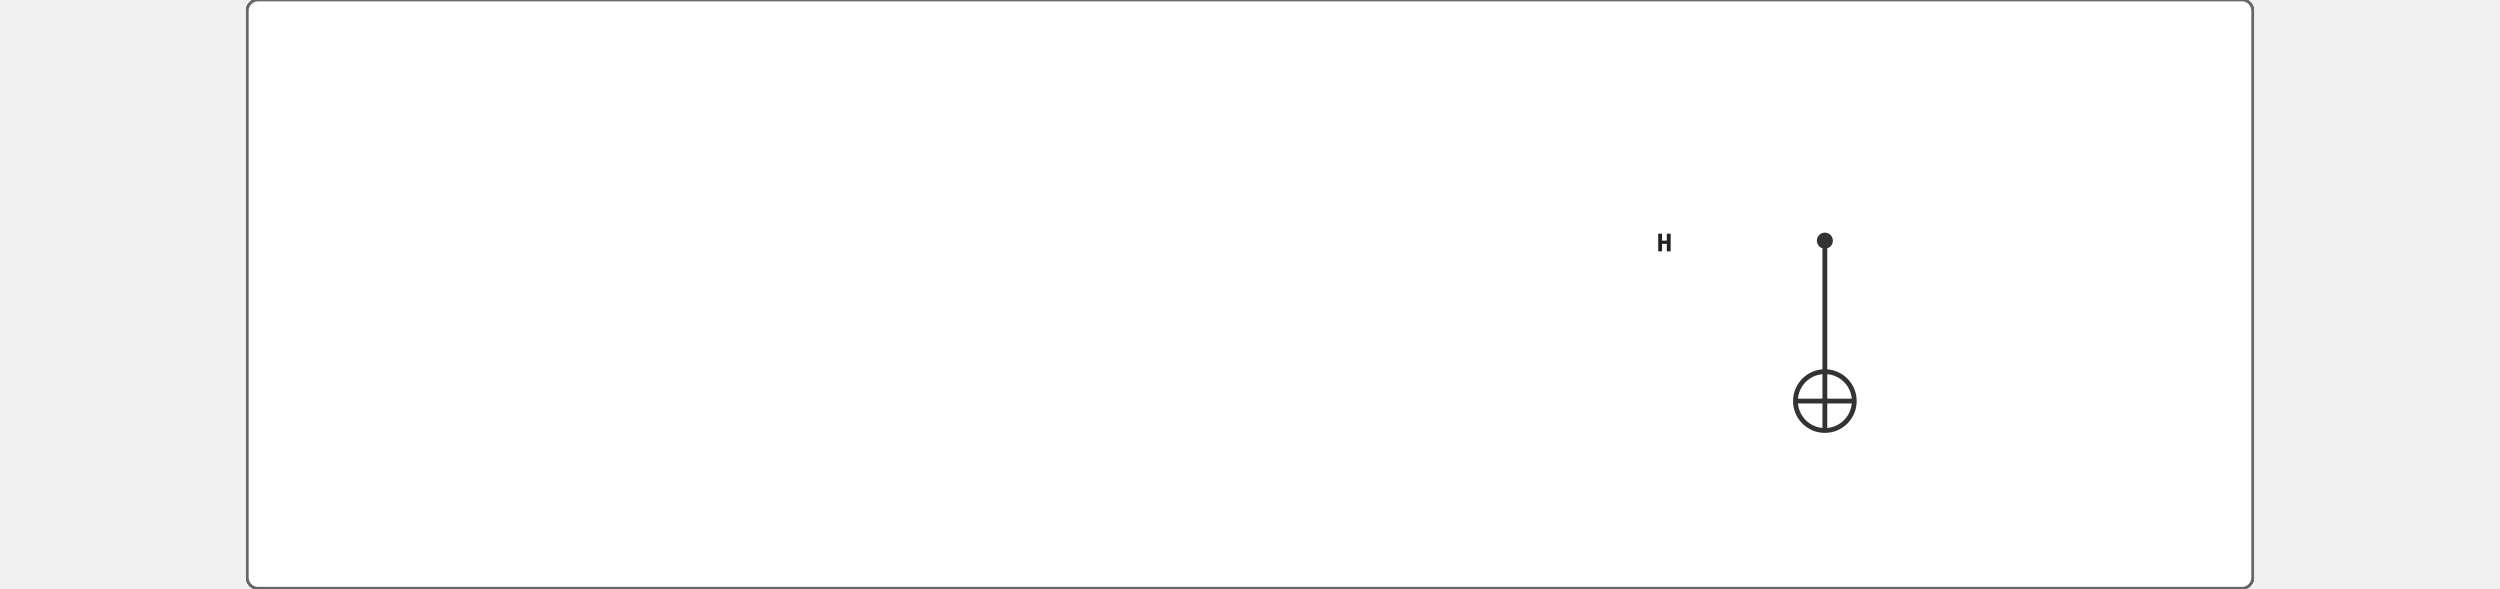
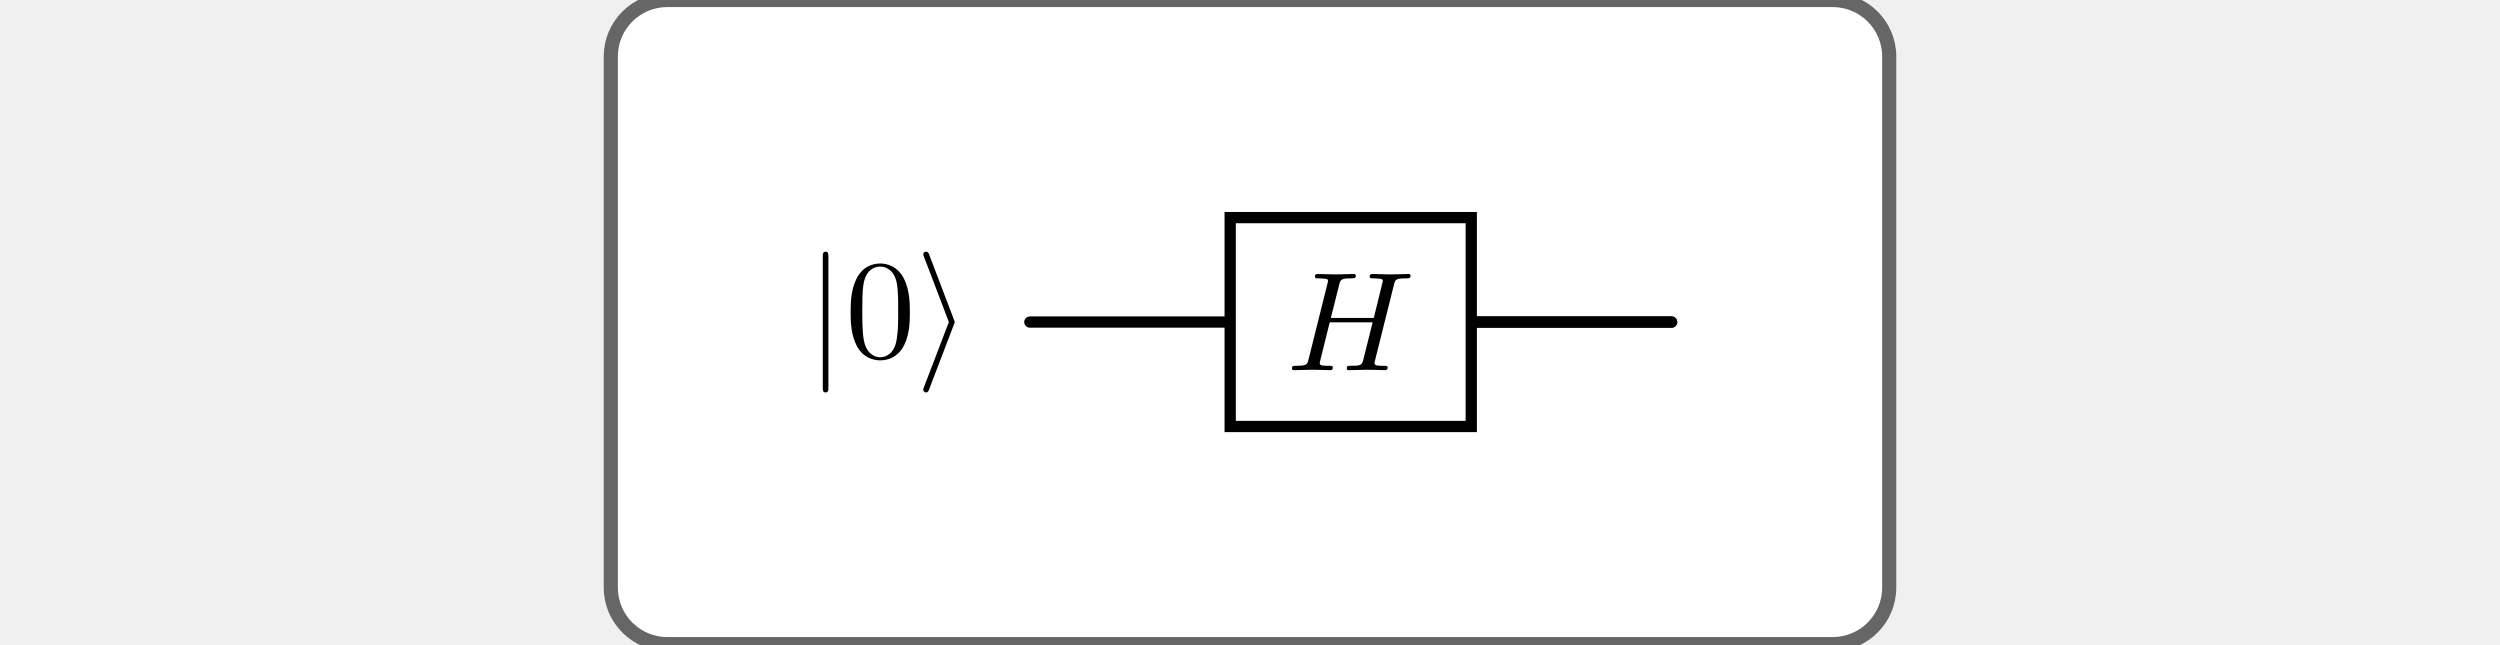
- <svg xmlns="http://www.w3.org/2000/svg" width="680" height="160" viewBox="-40.0 -30.0 750.0 220.0">
-   <rect x="-40.0" y="-30.0" width="750.0" height="220.0" fill="#fff" stroke="#666" stroke-width="1" rx="4" />
-   <style>
-     text { font-family: 'Consolas', 'Courier New', monospace; }
-     .qubit-label { font-size: 14px; fill: #555; }
-     .gate-label { font-size: 15px; fill: #222; font-weight: bold; }
-     .annotation { font-size: 11px; fill: #888; }
-     .wire { stroke: #bbb; stroke-width: 1.5; }
-     .gate-box { fill: #fff; stroke: #333; stroke-width: 1.8; rx: 4; }
-     .control-dot { fill: #333; }
-     .target-circle { fill: #fff; stroke: #333; stroke-width: 1.8; }
-     .target-plus { stroke: #333; stroke-width: 1.8; }
-     .conn-line { stroke: #333; stroke-width: 1.8; }
-     .title { font-size: 16px; fill: #333; font-weight: bold; }
-     .measure-box { fill: #fff; stroke: #333; stroke-width: 1.8; }
-   </style>
-   <text x="340" y="24" text-anchor="middle" class="title">Gpu Demo circuit</text>
-   <text x="5" y="64" class="qubit-label">|q0⟩</text>
-   <text x="5" y="124" class="qubit-label">|q1⟩</text>
-   <line x1="100" y1="60" x2="580" y2="60" class="wire" />
-   <line x1="100" y1="120" x2="580" y2="120" class="wire" />
-   <rect x="-40.0" y="-30.0" width="750.0" height="220.0" fill="#fff" stroke="#666" stroke-width="1" rx="4" />
-   <text x="130" y="64" text-anchor="middle" class="gate-label" style="font-size: 10px;">H</text>
-   <line x1="190" y1="60" x2="190" y2="120" class="conn-line" />
-   <circle cx="190" cy="60" r="3" class="control-dot" />
-   <circle cx="190" cy="120" r="11" class="target-circle" />
-   <line x1="179" y1="120" x2="201" y2="120" class="target-plus" />
-   <line x1="190" y1="109" x2="190" y2="131" class="target-plus" />
-   <rect x="-40.0" y="-30.0" width="750.0" height="220.0" fill="#fff" stroke="#666" stroke-width="1" rx="4" />
-   <text x="250" y="64" text-anchor="middle" class="gate-label" style="font-size: 10px;">H</text>
-   <line x1="310" y1="60" x2="310" y2="120" class="conn-line" />
-   <circle cx="310" cy="60" r="3" class="control-dot" />
-   <circle cx="310" cy="120" r="11" class="target-circle" />
-   <line x1="299" y1="120" x2="321" y2="120" class="target-plus" />
-   <line x1="310" y1="109" x2="310" y2="131" class="target-plus" />
-   <rect x="-40.0" y="-30.0" width="750.0" height="220.0" fill="#fff" stroke="#666" stroke-width="1" rx="4" />
-   <text x="370" y="64" text-anchor="middle" class="gate-label" style="font-size: 10px;">H</text>
-   <rect x="-40.0" y="-30.0" width="750.0" height="220.0" fill="#fff" stroke="#666" stroke-width="1" rx="4" />
-   <text x="430" y="64" text-anchor="middle" class="gate-label" style="font-size: 10px;">H</text>
-   <rect x="-40.0" y="-30.0" width="750.0" height="220.0" fill="#fff" stroke="#666" stroke-width="1" rx="4" />
-   <text x="490" y="64" text-anchor="middle" class="gate-label" style="font-size: 10px;">H</text>
-   <line x1="550" y1="60" x2="550" y2="120" class="conn-line" />
-   <circle cx="550" cy="60" r="3" class="control-dot" />
-   <circle cx="550" cy="120" r="11" class="target-circle" />
-   <line x1="539" y1="120" x2="561" y2="120" class="target-plus" />
-   <line x1="550" y1="109" x2="550" y2="131" class="target-plus" />
+ <svg xmlns="http://www.w3.org/2000/svg" xmlns:xlink="http://www.w3.org/1999/xlink" version="1.1" width="60.462pt" height="15.578pt" viewBox="-68.321 -69.906 90.462 45.578">
+   <defs>
+     <path id="g0-105" d="M2.72-2.321C2.77-2.441 2.77-2.461 2.77-2.491S2.77-2.54 2.72-2.66L.976-7.243C.917-7.412 .857-7.472 .747-7.472S.548-7.382 .548-7.273C.548-7.243 .548-7.223 .598-7.113L2.361-2.491L.598 2.112C.548 2.222 .548 2.242 .548 2.291C.548 2.401 .638 2.491 .747 2.491C.877 2.491 .917 2.391 .956 2.291L2.72-2.321Z" />
+     <path id="g0-106" d="M1.584-7.113C1.584-7.293 1.584-7.472 1.385-7.472S1.186-7.293 1.186-7.113V2.132C1.186 2.311 1.186 2.491 1.385 2.491S1.584 2.311 1.584 2.132V-7.113Z" />
+     <path id="g2-48" d="M4.583-3.188C4.583-3.985 4.533-4.782 4.184-5.519C3.726-6.476 2.909-6.635 2.491-6.635C1.893-6.635 1.166-6.376 .757-5.45C.438-4.762 .389-3.985 .389-3.188C.389-2.441 .428-1.544 .837-.787C1.265 .02 1.993 .219 2.481 .219C3.019 .219 3.776 .01 4.214-.936C4.533-1.624 4.583-2.401 4.583-3.188ZM2.481 0C2.092 0 1.504-.249 1.325-1.205C1.215-1.803 1.215-2.72 1.215-3.308C1.215-3.945 1.215-4.603 1.295-5.141C1.484-6.326 2.232-6.416 2.481-6.416C2.809-6.416 3.467-6.237 3.656-5.25C3.756-4.692 3.756-3.935 3.756-3.308C3.756-2.56 3.756-1.883 3.646-1.245C3.497-.299 2.929 0 2.481 0Z" />
+     <path id="g1-72" d="M7.601-6.037C7.691-6.396 7.711-6.496 8.438-6.496C8.697-6.496 8.777-6.496 8.777-6.695C8.777-6.804 8.667-6.804 8.638-6.804C8.359-6.804 7.641-6.775 7.362-6.775C7.073-6.775 6.366-6.804 6.077-6.804C5.998-6.804 5.888-6.804 5.888-6.605C5.888-6.496 5.978-6.496 6.167-6.496C6.187-6.496 6.376-6.496 6.545-6.476C6.725-6.456 6.814-6.446 6.814-6.316C6.814-6.276 6.804-6.257 6.775-6.127L6.177-3.696H3.138L3.726-6.037C3.816-6.396 3.846-6.496 4.563-6.496C4.822-6.496 4.902-6.496 4.902-6.695C4.902-6.804 4.792-6.804 4.762-6.804C4.483-6.804 3.766-6.775 3.487-6.775C3.198-6.775 2.491-6.804 2.202-6.804C2.122-6.804 2.012-6.804 2.012-6.605C2.012-6.496 2.102-6.496 2.291-6.496C2.311-6.496 2.501-6.496 2.67-6.476C2.849-6.456 2.939-6.446 2.939-6.316C2.939-6.276 2.929-6.247 2.899-6.127L1.564-.777C1.465-.389 1.445-.309 .658-.309C.478-.309 .389-.309 .389-.11C.389 0 .508 0 .528 0C.807 0 1.514-.03 1.793-.03C2.002-.03 2.222-.02 2.431-.02C2.65-.02 2.869 0 3.078 0C3.158 0 3.278 0 3.278-.199C3.278-.309 3.188-.309 2.999-.309C2.63-.309 2.351-.309 2.351-.488C2.351-.548 2.371-.598 2.381-.658L3.059-3.387H6.097C5.679-1.733 5.45-.787 5.41-.638C5.31-.319 5.121-.309 4.503-.309C4.354-.309 4.264-.309 4.264-.11C4.264 0 4.384 0 4.403 0C4.682 0 5.39-.03 5.669-.03C5.878-.03 6.097-.02 6.306-.02C6.526-.02 6.745 0 6.954 0C7.034 0 7.153 0 7.153-.199C7.153-.309 7.064-.309 6.874-.309C6.506-.309 6.227-.309 6.227-.488C6.227-.548 6.247-.598 6.257-.658L7.601-6.037Z" />
+   </defs>
+   <g id="page1">
+     <rect x="-68.321" y="-69.906" width="90.462" height="45.578" fill="#fff" stroke="#666" stroke-width="1" rx="4" />
+     <rect x="-53.321" y="-54.906" width="60.462" height="15.578" fill="#fff" />
+     <path d="M-24.492-47.117H-38.668" stroke="#000" fill="none" stroke-width=".797" stroke-miterlimit="10" stroke-linecap="round" />
+     <path d="M6.742-47.117H-7.434" stroke="#000" fill="none" stroke-width=".797" stroke-miterlimit="10" stroke-linecap="round" />
+     <path d="M6.742-47.117H-7.434" stroke="#000" fill="none" stroke-width=".797" stroke-miterlimit="10" stroke-linecap="round" />
+     <g transform="matrix(1 0 0 1 -38.5445 2.4907)">
+       <use x="-15.962" y="-47.117" xlink:href="#g0-106" />
+       <use x="-13.195" y="-47.117" xlink:href="#g2-48" />
+       <use x="-8.214" y="-47.117" xlink:href="#g0-105" />
+     </g>
+     <path d="M-24.492-39.727H-7.434V-54.508H-24.492Z" fill="#fff" />
+     <path d="M-24.492-39.727H-7.434V-54.508H-24.492Z" stroke="#000" fill="none" stroke-width=".797" stroke-miterlimit="10" />
+     <g transform="matrix(1 0 0 1 -4.5455 3.4039)">
+       <use x="-15.962" y="-47.117" xlink:href="#g1-72" />
+     </g>
+   </g>
</svg>
